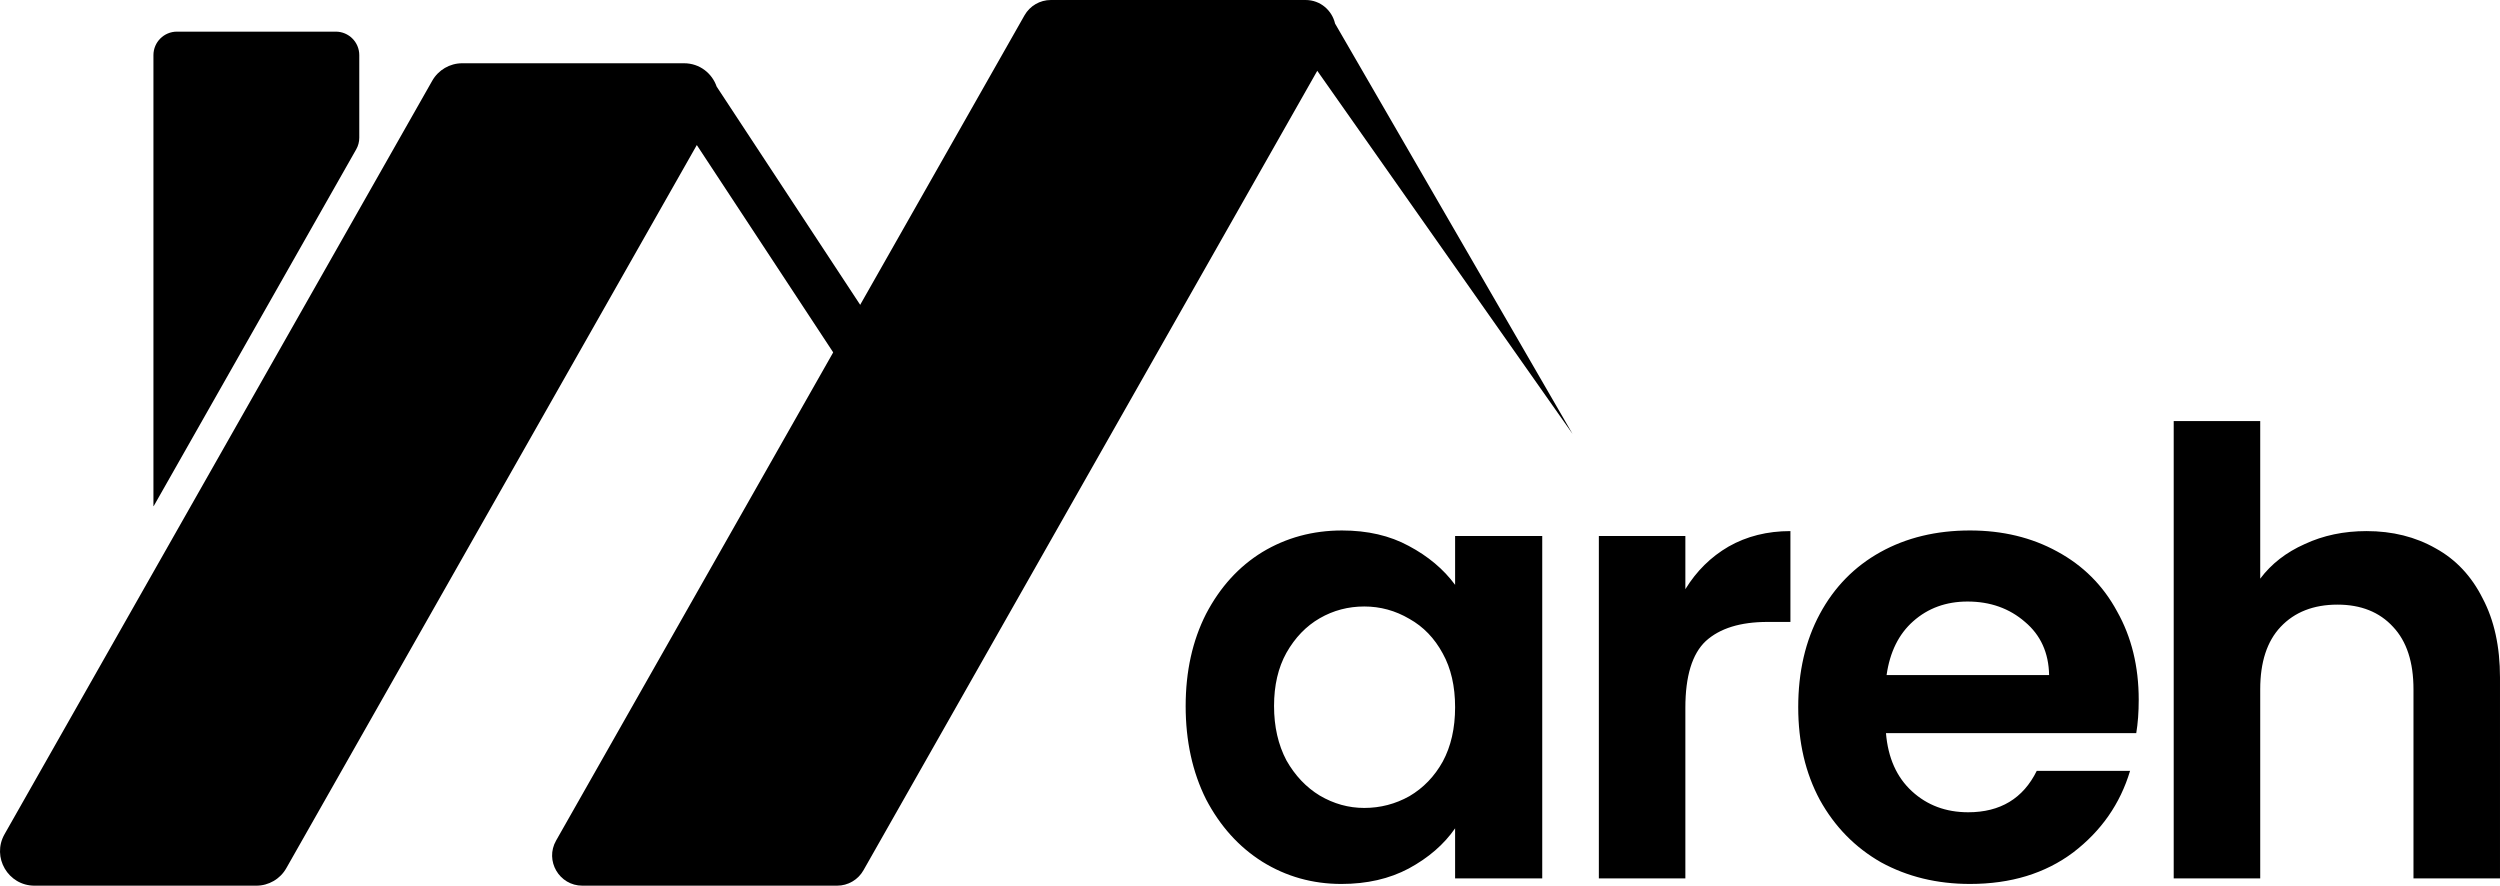
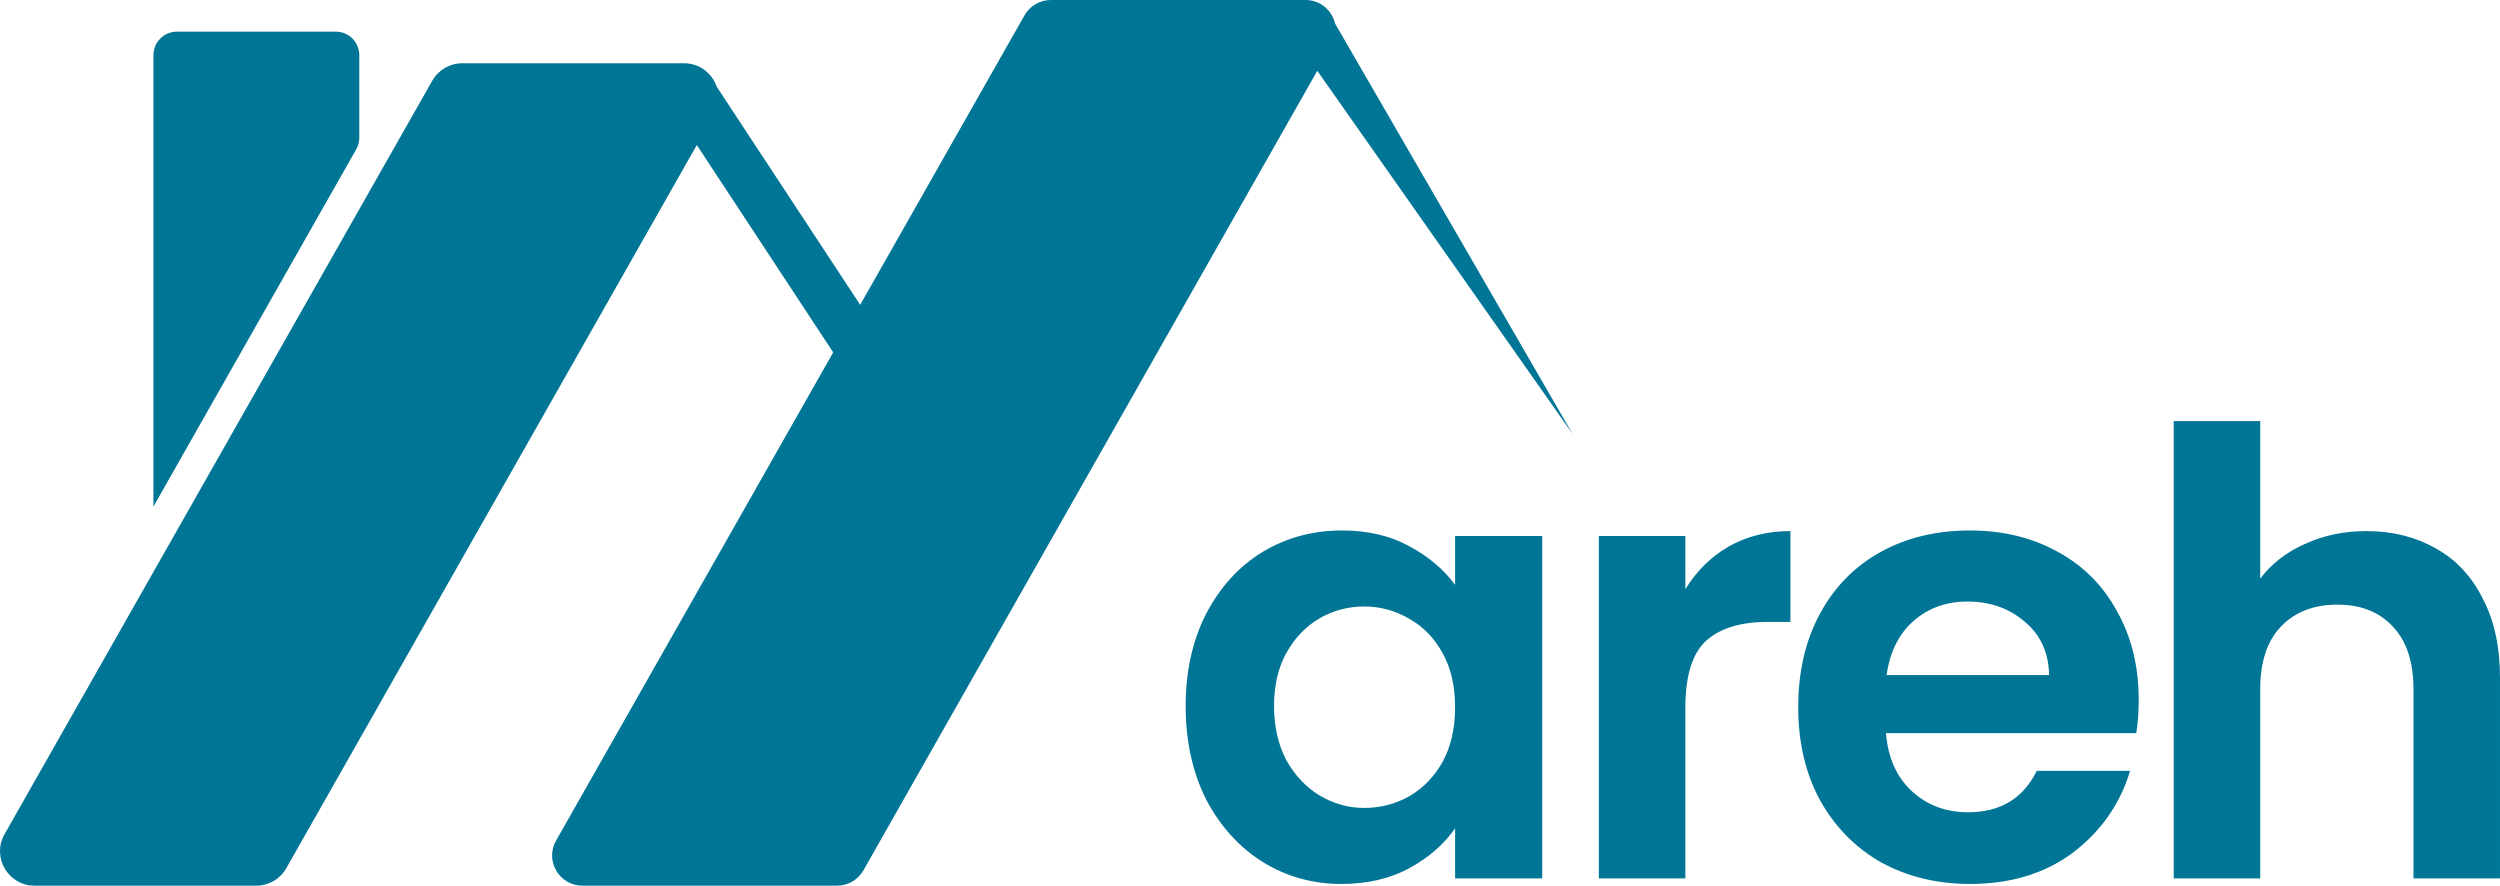
<svg xmlns="http://www.w3.org/2000/svg" width="400.974mm" height="142.054mm" viewBox="0 0 400.974 142.054" version="1.1" id="svg1">
  <defs id="defs1">
    <clipPath clipPathUnits="userSpaceOnUse" id="clipPath91">
      <path d="M 0,1080 H 1080 V 0 H 0 Z" transform="translate(-597.3604,-542.627)" id="path91" />
    </clipPath>
    <clipPath clipPathUnits="userSpaceOnUse" id="clipPath89">
      <path d="M 0,1080 H 1080 V 0 H 0 Z" transform="translate(-396.7881,-575.7554)" id="path89" />
    </clipPath>
    <clipPath clipPathUnits="userSpaceOnUse" id="clipPath93">
      <path d="M 0,1080 H 1080 V 0 H 0 Z" transform="translate(-255,-625.3218)" id="path93" />
    </clipPath>
  </defs>
  <g id="layer1" transform="translate(-82.99997,-213.499)">
    <g id="g3">
-       <g id="g2" style="fill:#000000">
-         <path style="font-weight:600;font-size:99.116px;font-family:Poppins;-inkscape-font-specification:'Poppins Semi-Bold';letter-spacing:-4.498px;fill:#000000;stroke-width:8.26" d="m 273.168,326.73 q 0,-8.326 3.271,-14.768 3.37,-6.443 9.02,-9.912 5.749,-3.469 12.786,-3.469 6.145,0 10.705,2.478 4.658,2.478 7.434,6.244 V 299.473 h 13.975 v 54.91 H 316.383 v -8.028 q -2.676,3.866 -7.434,6.443 -4.658,2.478 -10.804,2.478 -6.938,0 -12.687,-3.568 -5.65,-3.568 -9.02,-10.011 -3.271,-6.542 -3.271,-14.966 z m 43.215,0.198 q 0,-5.055 -1.982,-8.623 -1.982,-3.667 -5.352,-5.55 -3.37,-1.982 -7.235,-1.982 -3.866,0 -7.136,1.883 -3.271,1.883 -5.352,5.55 -1.982,3.568 -1.982,8.524 0,4.956 1.982,8.722 2.081,3.667 5.352,5.65 3.37,1.982 7.136,1.982 3.866,0 7.235,-1.883 3.37,-1.982 5.352,-5.55 1.982,-3.667 1.982,-8.722 z m 36.932,-18.931 q 2.676,-4.361 6.938,-6.839 4.361,-2.478 9.912,-2.478 v 14.57 h -3.667 q -6.542,0 -9.912,3.073 -3.271,3.073 -3.271,10.705 v 27.356 H 339.439 V 299.473 h 13.876 z m 72.713,17.742 q 0,2.973 -0.396,5.352 h -40.142 q 0.496,5.947 4.163,9.317 3.667,3.37 9.02,3.37 7.731,0 11.002,-6.641 h 14.966 q -2.379,7.929 -9.119,13.083 -6.74,5.055 -16.552,5.055 -7.929,0 -14.273,-3.469 -6.244,-3.568 -9.812,-10.011 -3.469,-6.443 -3.469,-14.867 0,-8.524 3.469,-14.967 3.469,-6.443 9.713,-9.912 6.244,-3.469 14.372,-3.469 7.83,0 13.975,3.37 6.244,3.37 9.614,9.614 3.469,6.145 3.469,14.174 z m -14.372,-3.965 q -0.099,-5.352 -3.866,-8.524 -3.766,-3.271 -9.218,-3.271 -5.154,0 -8.722,3.172 -3.469,3.073 -4.262,8.623 z m 50.908,-23.094 q 6.244,0 11.101,2.775 4.857,2.676 7.533,8.028 2.775,5.253 2.775,12.687 v 32.213 h -13.876 v -30.329 q 0,-6.542 -3.271,-10.011 -3.271,-3.568 -8.92,-3.568 -5.749,0 -9.119,3.568 -3.271,3.469 -3.271,10.011 v 30.329 h -13.876 v -73.346 h 13.876 V 306.312 q 2.676,-3.568 7.136,-5.55 4.46,-2.081 9.912,-2.081 z" id="path3" aria-label="areh" />
+       <g id="g2" style="fill:#007595;fill-opacity:1">
+         <path style="font-weight:600;font-size:99.116px;font-family:Poppins;-inkscape-font-specification:'Poppins Semi-Bold';letter-spacing:-4.498px;fill:#007595;stroke-width:8.26;fill-opacity:1" d="m 273.168,326.73 q 0,-8.326 3.271,-14.768 3.37,-6.443 9.02,-9.912 5.749,-3.469 12.786,-3.469 6.145,0 10.705,2.478 4.658,2.478 7.434,6.244 V 299.473 h 13.975 v 54.91 H 316.383 v -8.028 q -2.676,3.866 -7.434,6.443 -4.658,2.478 -10.804,2.478 -6.938,0 -12.687,-3.568 -5.65,-3.568 -9.02,-10.011 -3.271,-6.542 -3.271,-14.966 z m 43.215,0.198 q 0,-5.055 -1.982,-8.623 -1.982,-3.667 -5.352,-5.55 -3.37,-1.982 -7.235,-1.982 -3.866,0 -7.136,1.883 -3.271,1.883 -5.352,5.55 -1.982,3.568 -1.982,8.524 0,4.956 1.982,8.722 2.081,3.667 5.352,5.65 3.37,1.982 7.136,1.982 3.866,0 7.235,-1.883 3.37,-1.982 5.352,-5.55 1.982,-3.667 1.982,-8.722 z m 36.932,-18.931 q 2.676,-4.361 6.938,-6.839 4.361,-2.478 9.912,-2.478 v 14.57 h -3.667 q -6.542,0 -9.912,3.073 -3.271,3.073 -3.271,10.705 v 27.356 H 339.439 V 299.473 h 13.876 z m 72.713,17.742 q 0,2.973 -0.396,5.352 h -40.142 q 0.496,5.947 4.163,9.317 3.667,3.37 9.02,3.37 7.731,0 11.002,-6.641 h 14.966 q -2.379,7.929 -9.119,13.083 -6.74,5.055 -16.552,5.055 -7.929,0 -14.273,-3.469 -6.244,-3.568 -9.812,-10.011 -3.469,-6.443 -3.469,-14.867 0,-8.524 3.469,-14.967 3.469,-6.443 9.713,-9.912 6.244,-3.469 14.372,-3.469 7.83,0 13.975,3.37 6.244,3.37 9.614,9.614 3.469,6.145 3.469,14.174 z m -14.372,-3.965 q -0.099,-5.352 -3.866,-8.524 -3.766,-3.271 -9.218,-3.271 -5.154,0 -8.722,3.172 -3.469,3.073 -4.262,8.623 z m 50.908,-23.094 q 6.244,0 11.101,2.775 4.857,2.676 7.533,8.028 2.775,5.253 2.775,12.687 v 32.213 h -13.876 v -30.329 q 0,-6.542 -3.271,-10.011 -3.271,-3.568 -8.92,-3.568 -5.749,0 -9.119,3.568 -3.271,3.469 -3.271,10.011 v 30.329 h -13.876 v -73.346 h 13.876 V 306.312 q 2.676,-3.568 7.136,-5.55 4.46,-2.081 9.912,-2.081 z" id="path3" aria-label="areh" />
      </g>
-       <g id="g1" transform="matrix(0.5859932,0,0,0.5859932,65.12159,115.9704)" style="fill:#000000">
-         <path id="path88" d="m 0,0 -7.534,-13.284 -40.002,60.815 -114.633,-201.935 c -1.704,-3.013 -4.911,-4.878 -8.377,-4.878 h -61.917 c -7.382,0 -12.025,7.957 -8.378,14.374 l 119.43,210.399 c 1.714,3.013 4.912,4.878 8.378,4.878 h 61.917 c 4.432,0 7.86,-2.85 9.124,-6.523 z" style="fill:#000000;fill-opacity:1;fill-rule:nonzero;stroke:none" transform="matrix(0.9801892,0,0,-0.9801892,267.8242,252.7216)" clip-path="url(#clipPath89)" />
-         <path id="path90" d="m 0,0 -71.28,101.393 -126.736,-223.271 c -1.503,-2.64 -4.308,-4.275 -7.352,-4.275 h -71.118 c -6.473,0 -10.541,6.972 -7.344,12.595 l 75.724,133.403 7.534,13.283 47.546,83.758 c 1.504,2.639 4.308,4.275 7.353,4.275 h 71.117 c 4.213,0 7.411,-2.965 8.244,-6.58 z" style="fill:#000000;fill-opacity:1;fill-rule:nonzero;stroke:none" transform="matrix(0.9801892,0,0,-0.9801892,460.922,285.1937)" clip-path="url(#clipPath91)" />
-         <path id="path92" d="m 0,0 v 23.074 c 0,3.622 -2.939,6.558 -6.565,6.558 h -44.346 c -3.626,0 -6.566,-2.936 -6.566,-6.558 v -125.931 h 0.072 L -0.854,-3.235 C -0.295,-2.249 0,-1.134 0,0" style="fill:#000000;fill-opacity:1;fill-rule:nonzero;stroke:none" transform="matrix(0.9801892,0,0,-0.9801892,128.845,204.1372)" clip-path="url(#clipPath93)" />
+       <g id="g1" transform="matrix(0.5859932,0,0,0.5859932,65.12159,115.9704)" style="fill:#007595;fill-opacity:1">
+         <path id="path88" d="m 0,0 -7.534,-13.284 -40.002,60.815 -114.633,-201.935 c -1.704,-3.013 -4.911,-4.878 -8.377,-4.878 h -61.917 c -7.382,0 -12.025,7.957 -8.378,14.374 l 119.43,210.399 c 1.714,3.013 4.912,4.878 8.378,4.878 h 61.917 c 4.432,0 7.86,-2.85 9.124,-6.523 z" style="fill:#007595;fill-opacity:1;fill-rule:nonzero;stroke:none" transform="matrix(0.9801892,0,0,-0.9801892,267.8242,252.7216)" clip-path="url(#clipPath89)" />
+         <path id="path90" d="m 0,0 -71.28,101.393 -126.736,-223.271 c -1.503,-2.64 -4.308,-4.275 -7.352,-4.275 h -71.118 c -6.473,0 -10.541,6.972 -7.344,12.595 l 75.724,133.403 7.534,13.283 47.546,83.758 c 1.504,2.639 4.308,4.275 7.353,4.275 h 71.117 c 4.213,0 7.411,-2.965 8.244,-6.58 z" style="fill:#007595;fill-opacity:1;fill-rule:nonzero;stroke:none" transform="matrix(0.9801892,0,0,-0.9801892,460.922,285.1937)" clip-path="url(#clipPath91)" />
+         <path id="path92" d="m 0,0 v 23.074 c 0,3.622 -2.939,6.558 -6.565,6.558 h -44.346 c -3.626,0 -6.566,-2.936 -6.566,-6.558 v -125.931 h 0.072 L -0.854,-3.235 C -0.295,-2.249 0,-1.134 0,0" style="fill:#007595;fill-opacity:1;fill-rule:nonzero;stroke:none" transform="matrix(0.9801892,0,0,-0.9801892,128.845,204.1372)" clip-path="url(#clipPath93)" />
      </g>
    </g>
  </g>
</svg>
